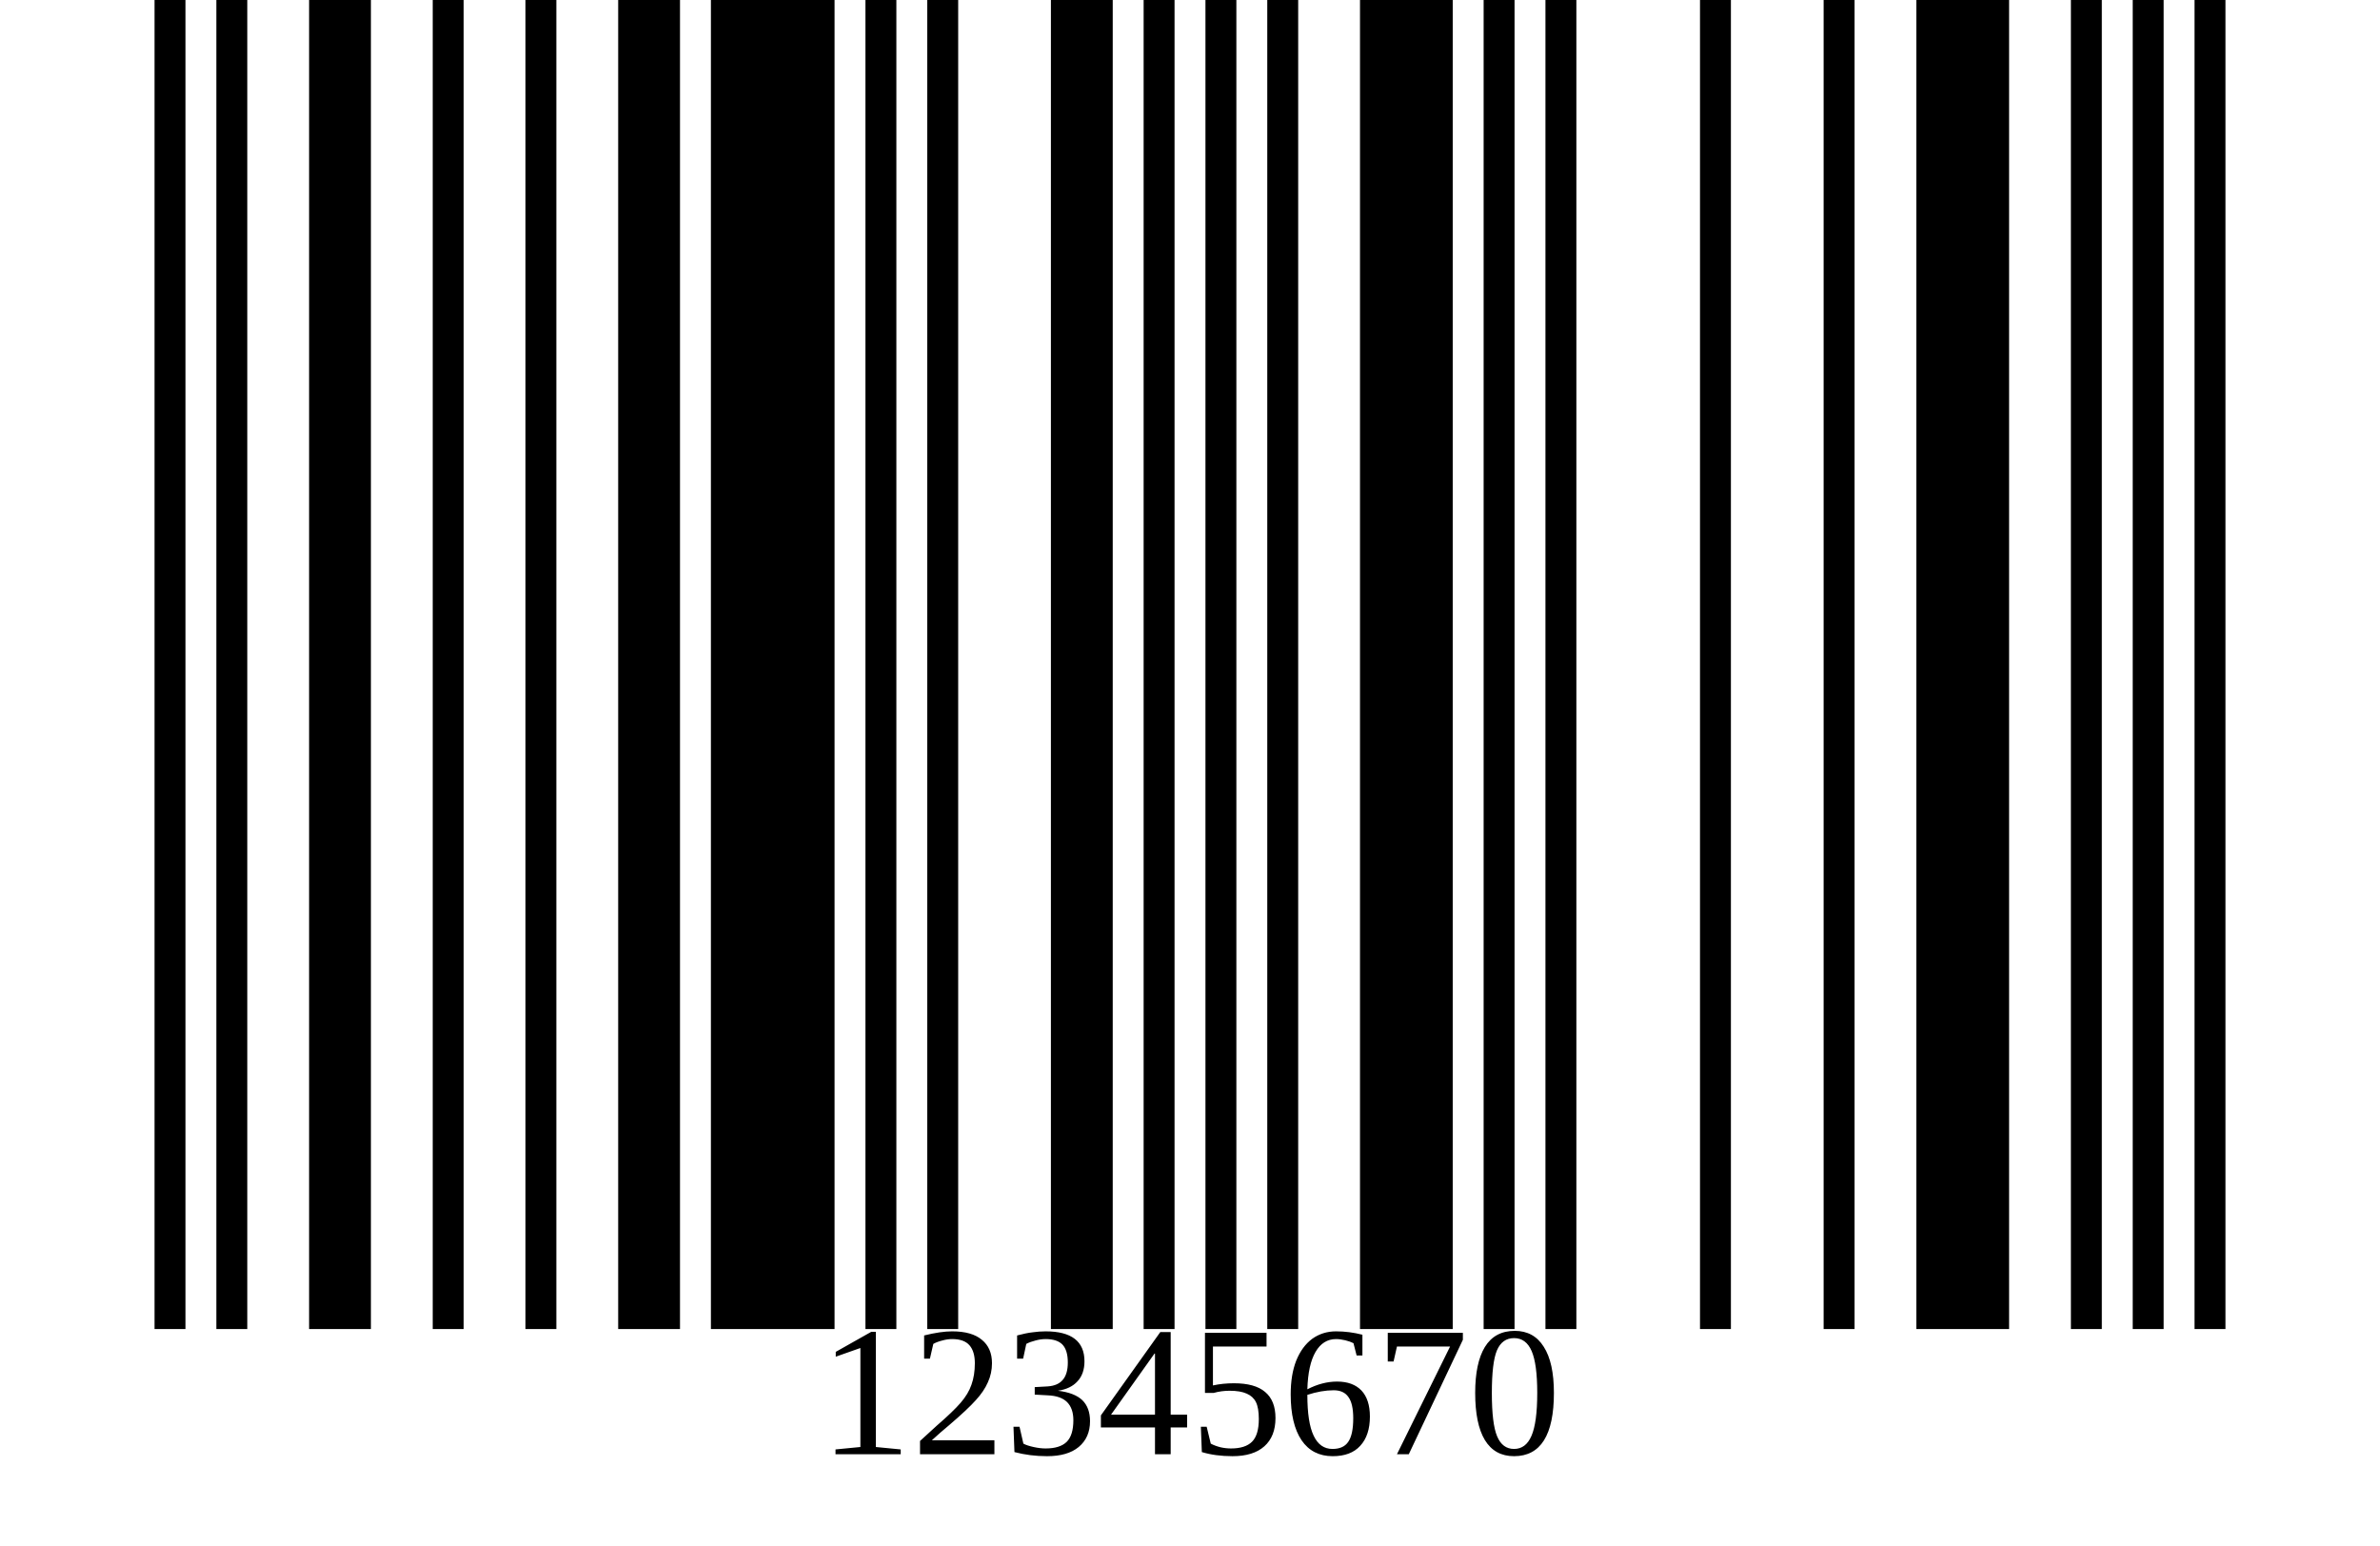
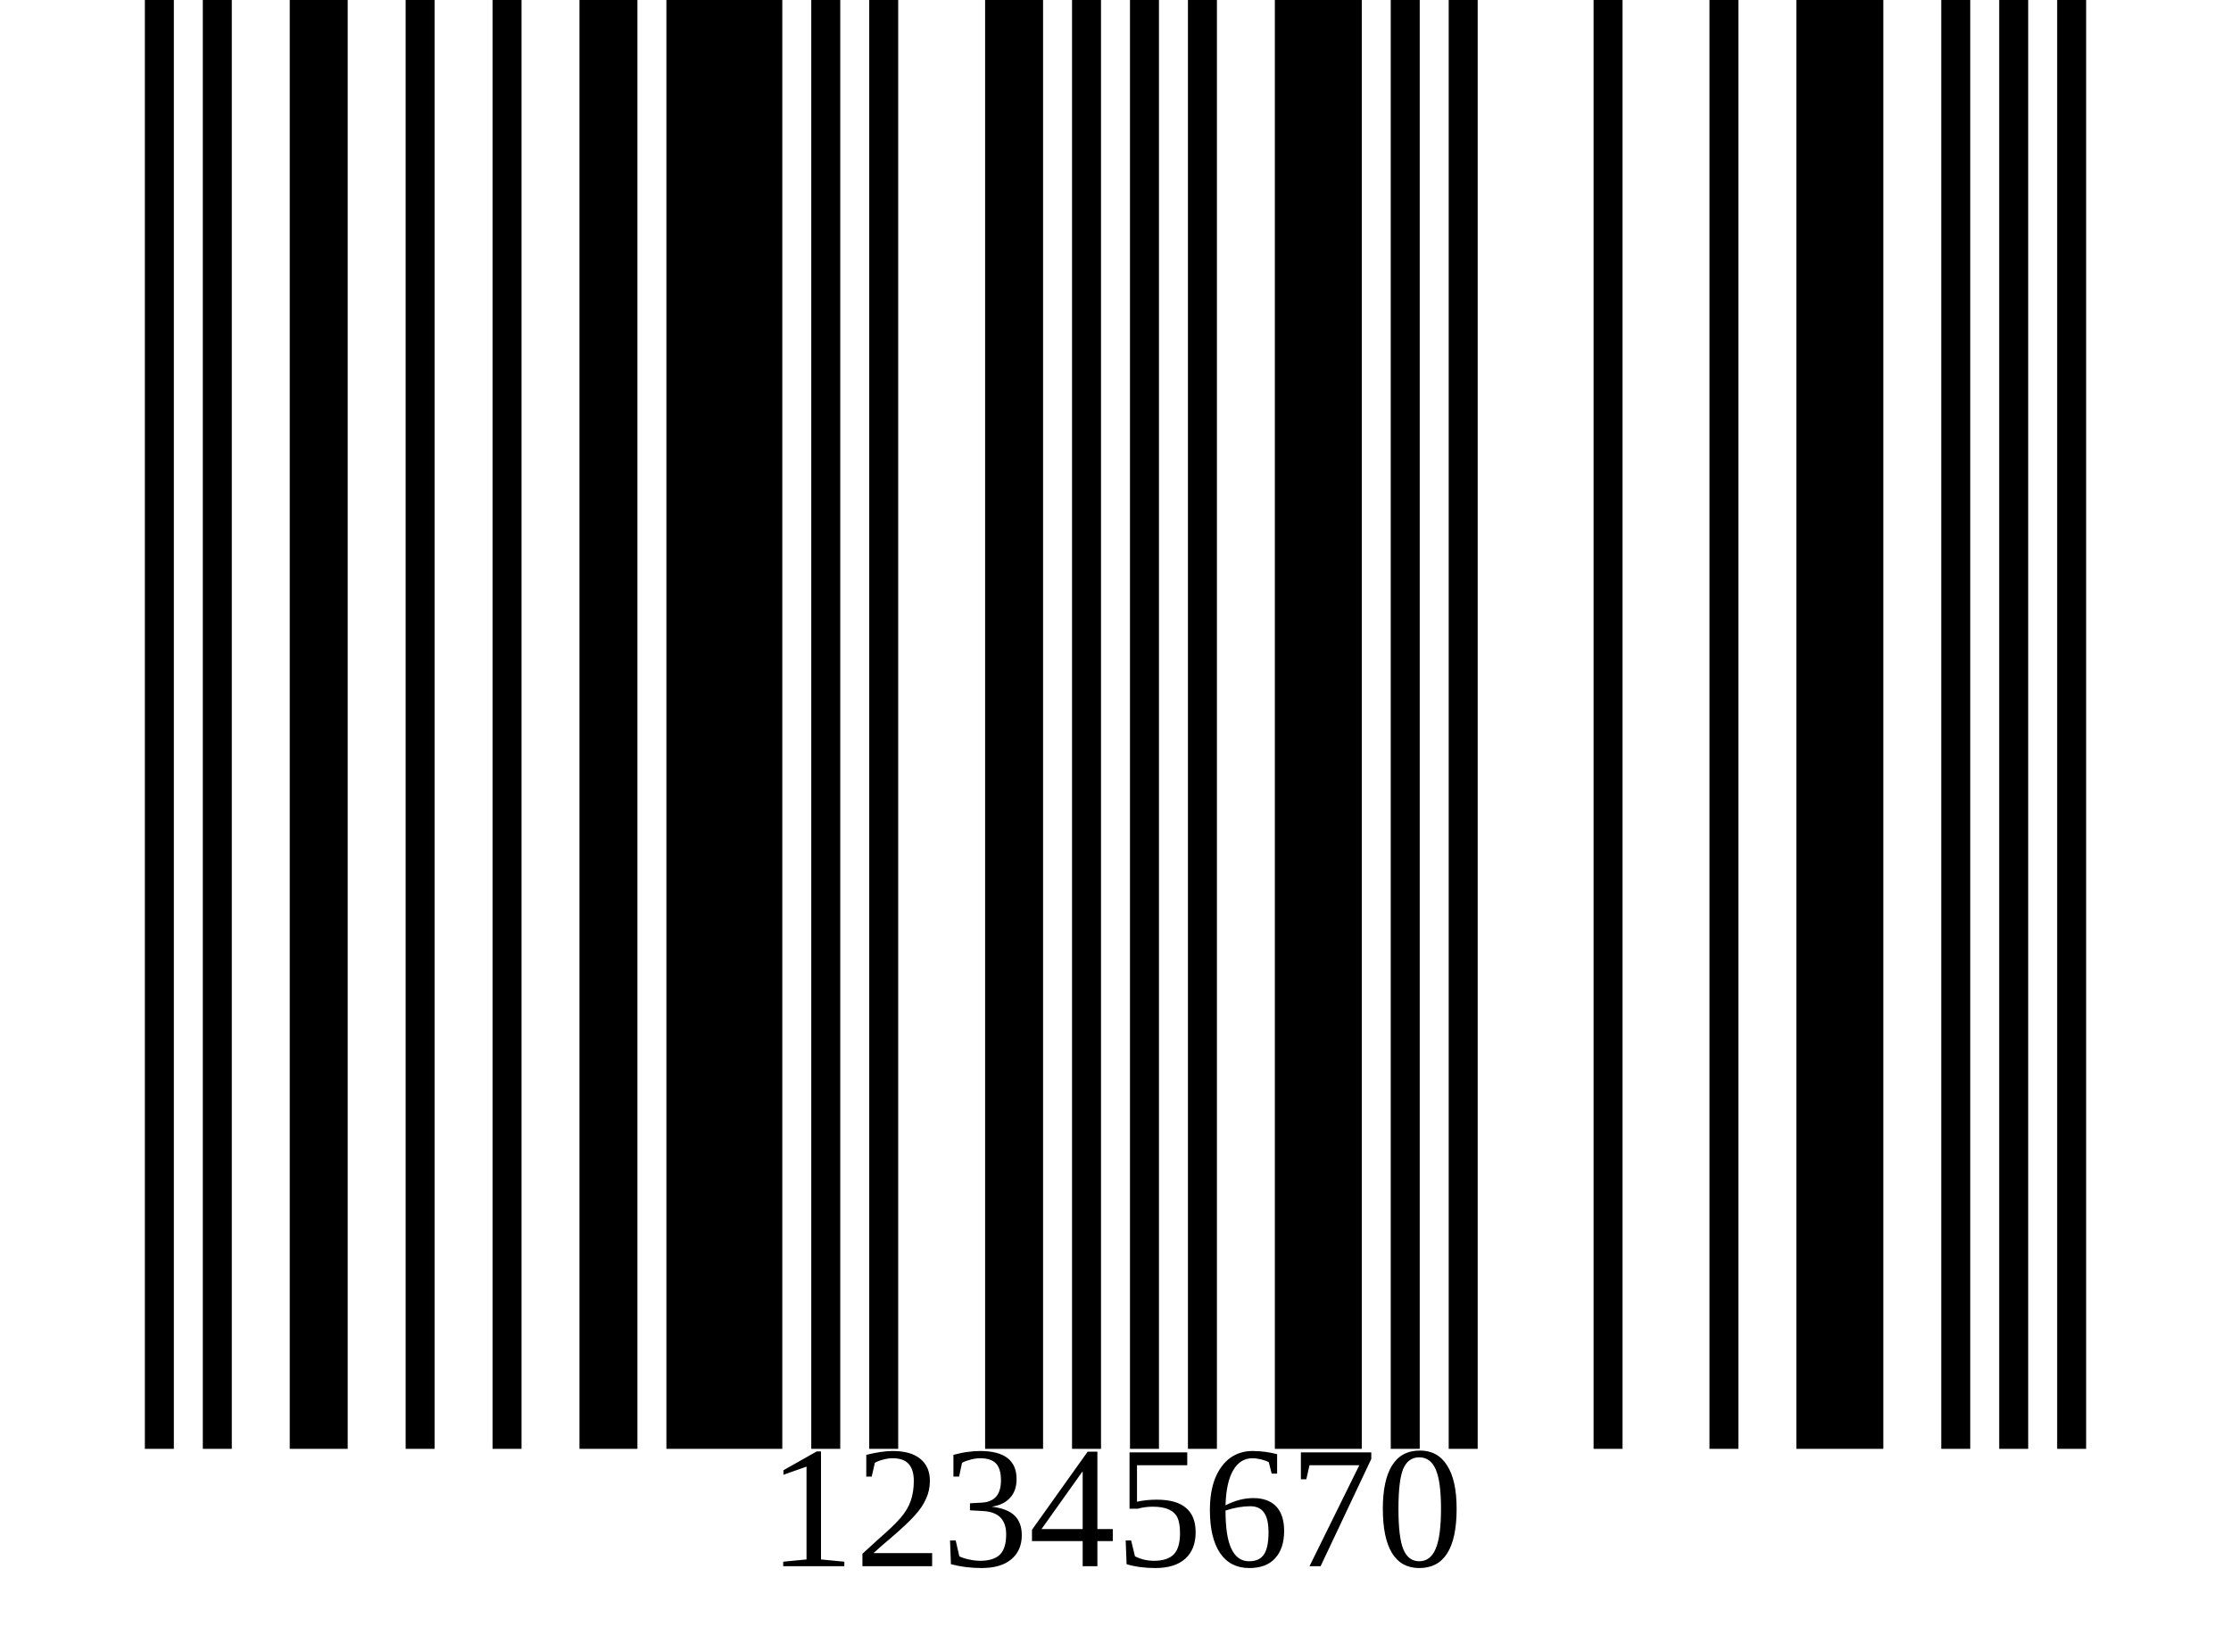
- <svg xmlns="http://www.w3.org/2000/svg" width="154" height="100" version="1.1">
+ <svg xmlns="http://www.w3.org/2000/svg" width="154" height="114" version="1.1">
  <g fill="#000" stroke="none">
-     <rect x="10" y="0" width="2" height="86" />
-     <rect x="14" y="0" width="2" height="86" />
-     <rect x="20" y="0" width="4" height="86" />
-     <rect x="28" y="0" width="2" height="86" />
-     <rect x="34" y="0" width="2" height="86" />
-     <rect x="40" y="0" width="4" height="86" />
-     <rect x="46" y="0" width="8" height="86" />
-     <rect x="56" y="0" width="2" height="86" />
-     <rect x="60" y="0" width="2" height="86" />
-     <rect x="68" y="0" width="4" height="86" />
-     <rect x="74" y="0" width="2" height="86" />
-     <rect x="78" y="0" width="2" height="86" />
-     <rect x="82" y="0" width="2" height="86" />
-     <rect x="88" y="0" width="6" height="86" />
-     <rect x="96" y="0" width="2" height="86" />
-     <rect x="100" y="0" width="2" height="86" />
-     <rect x="110" y="0" width="2" height="86" />
-     <rect x="118" y="0" width="2" height="86" />
-     <rect x="124" y="0" width="6" height="86" />
-     <rect x="134" y="0" width="2" height="86" />
-     <rect x="138" y="0" width="2" height="86" />
-     <rect x="142" y="0" width="2" height="86" />
-     <text x="77" text-anchor="middle" dominant-baseline="hanging" y="86" fill="#000" font-size="12px">12345670</text>
+     <rect x="10" y="0" width="2" height="100" />
+     <rect x="14" y="0" width="2" height="100" />
+     <rect x="20" y="0" width="4" height="100" />
+     <rect x="28" y="0" width="2" height="100" />
+     <rect x="34" y="0" width="2" height="100" />
+     <rect x="40" y="0" width="4" height="100" />
+     <rect x="46" y="0" width="8" height="100" />
+     <rect x="56" y="0" width="2" height="100" />
+     <rect x="60" y="0" width="2" height="100" />
+     <rect x="68" y="0" width="4" height="100" />
+     <rect x="74" y="0" width="2" height="100" />
+     <rect x="78" y="0" width="2" height="100" />
+     <rect x="82" y="0" width="2" height="100" />
+     <rect x="88" y="0" width="6" height="100" />
+     <rect x="96" y="0" width="2" height="100" />
+     <rect x="100" y="0" width="2" height="100" />
+     <rect x="110" y="0" width="2" height="100" />
+     <rect x="118" y="0" width="2" height="100" />
+     <rect x="124" y="0" width="6" height="100" />
+     <rect x="134" y="0" width="2" height="100" />
+     <rect x="138" y="0" width="2" height="100" />
+     <rect x="142" y="0" width="2" height="100" />
+     <text x="77" text-anchor="middle" dominant-baseline="hanging" y="100" fill="#000" font-size="12px">12345670</text>
  </g>
</svg>
